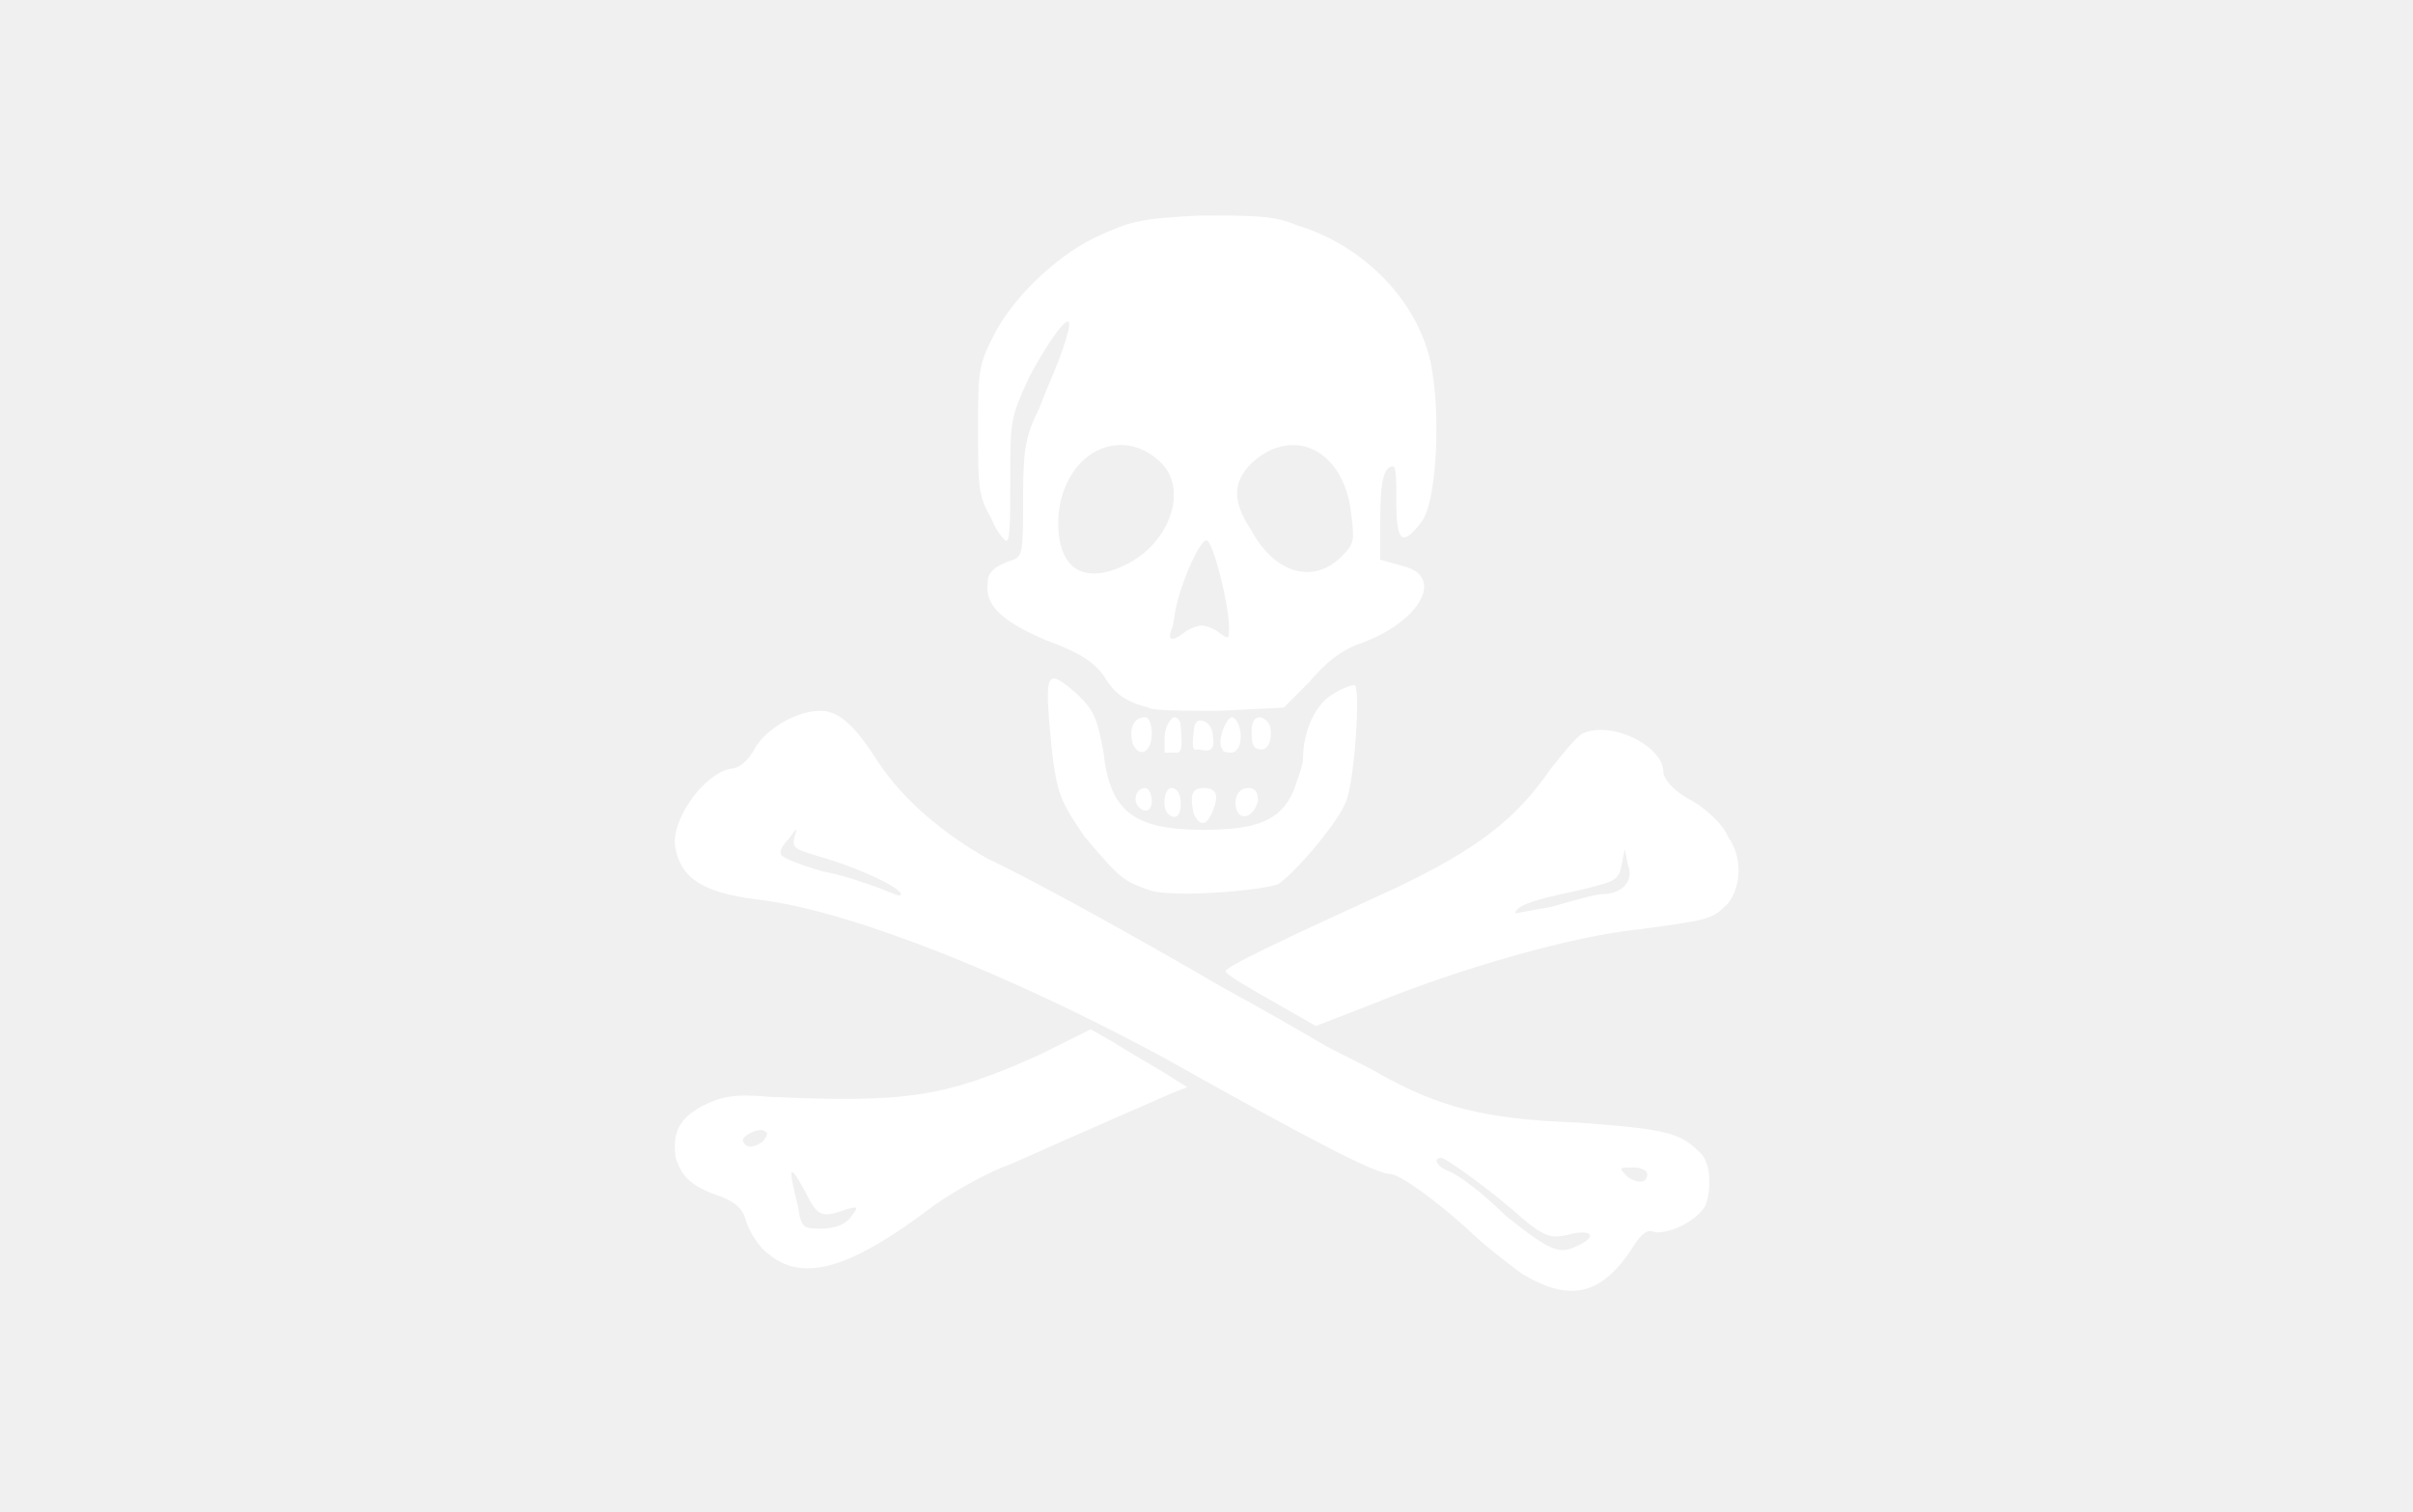
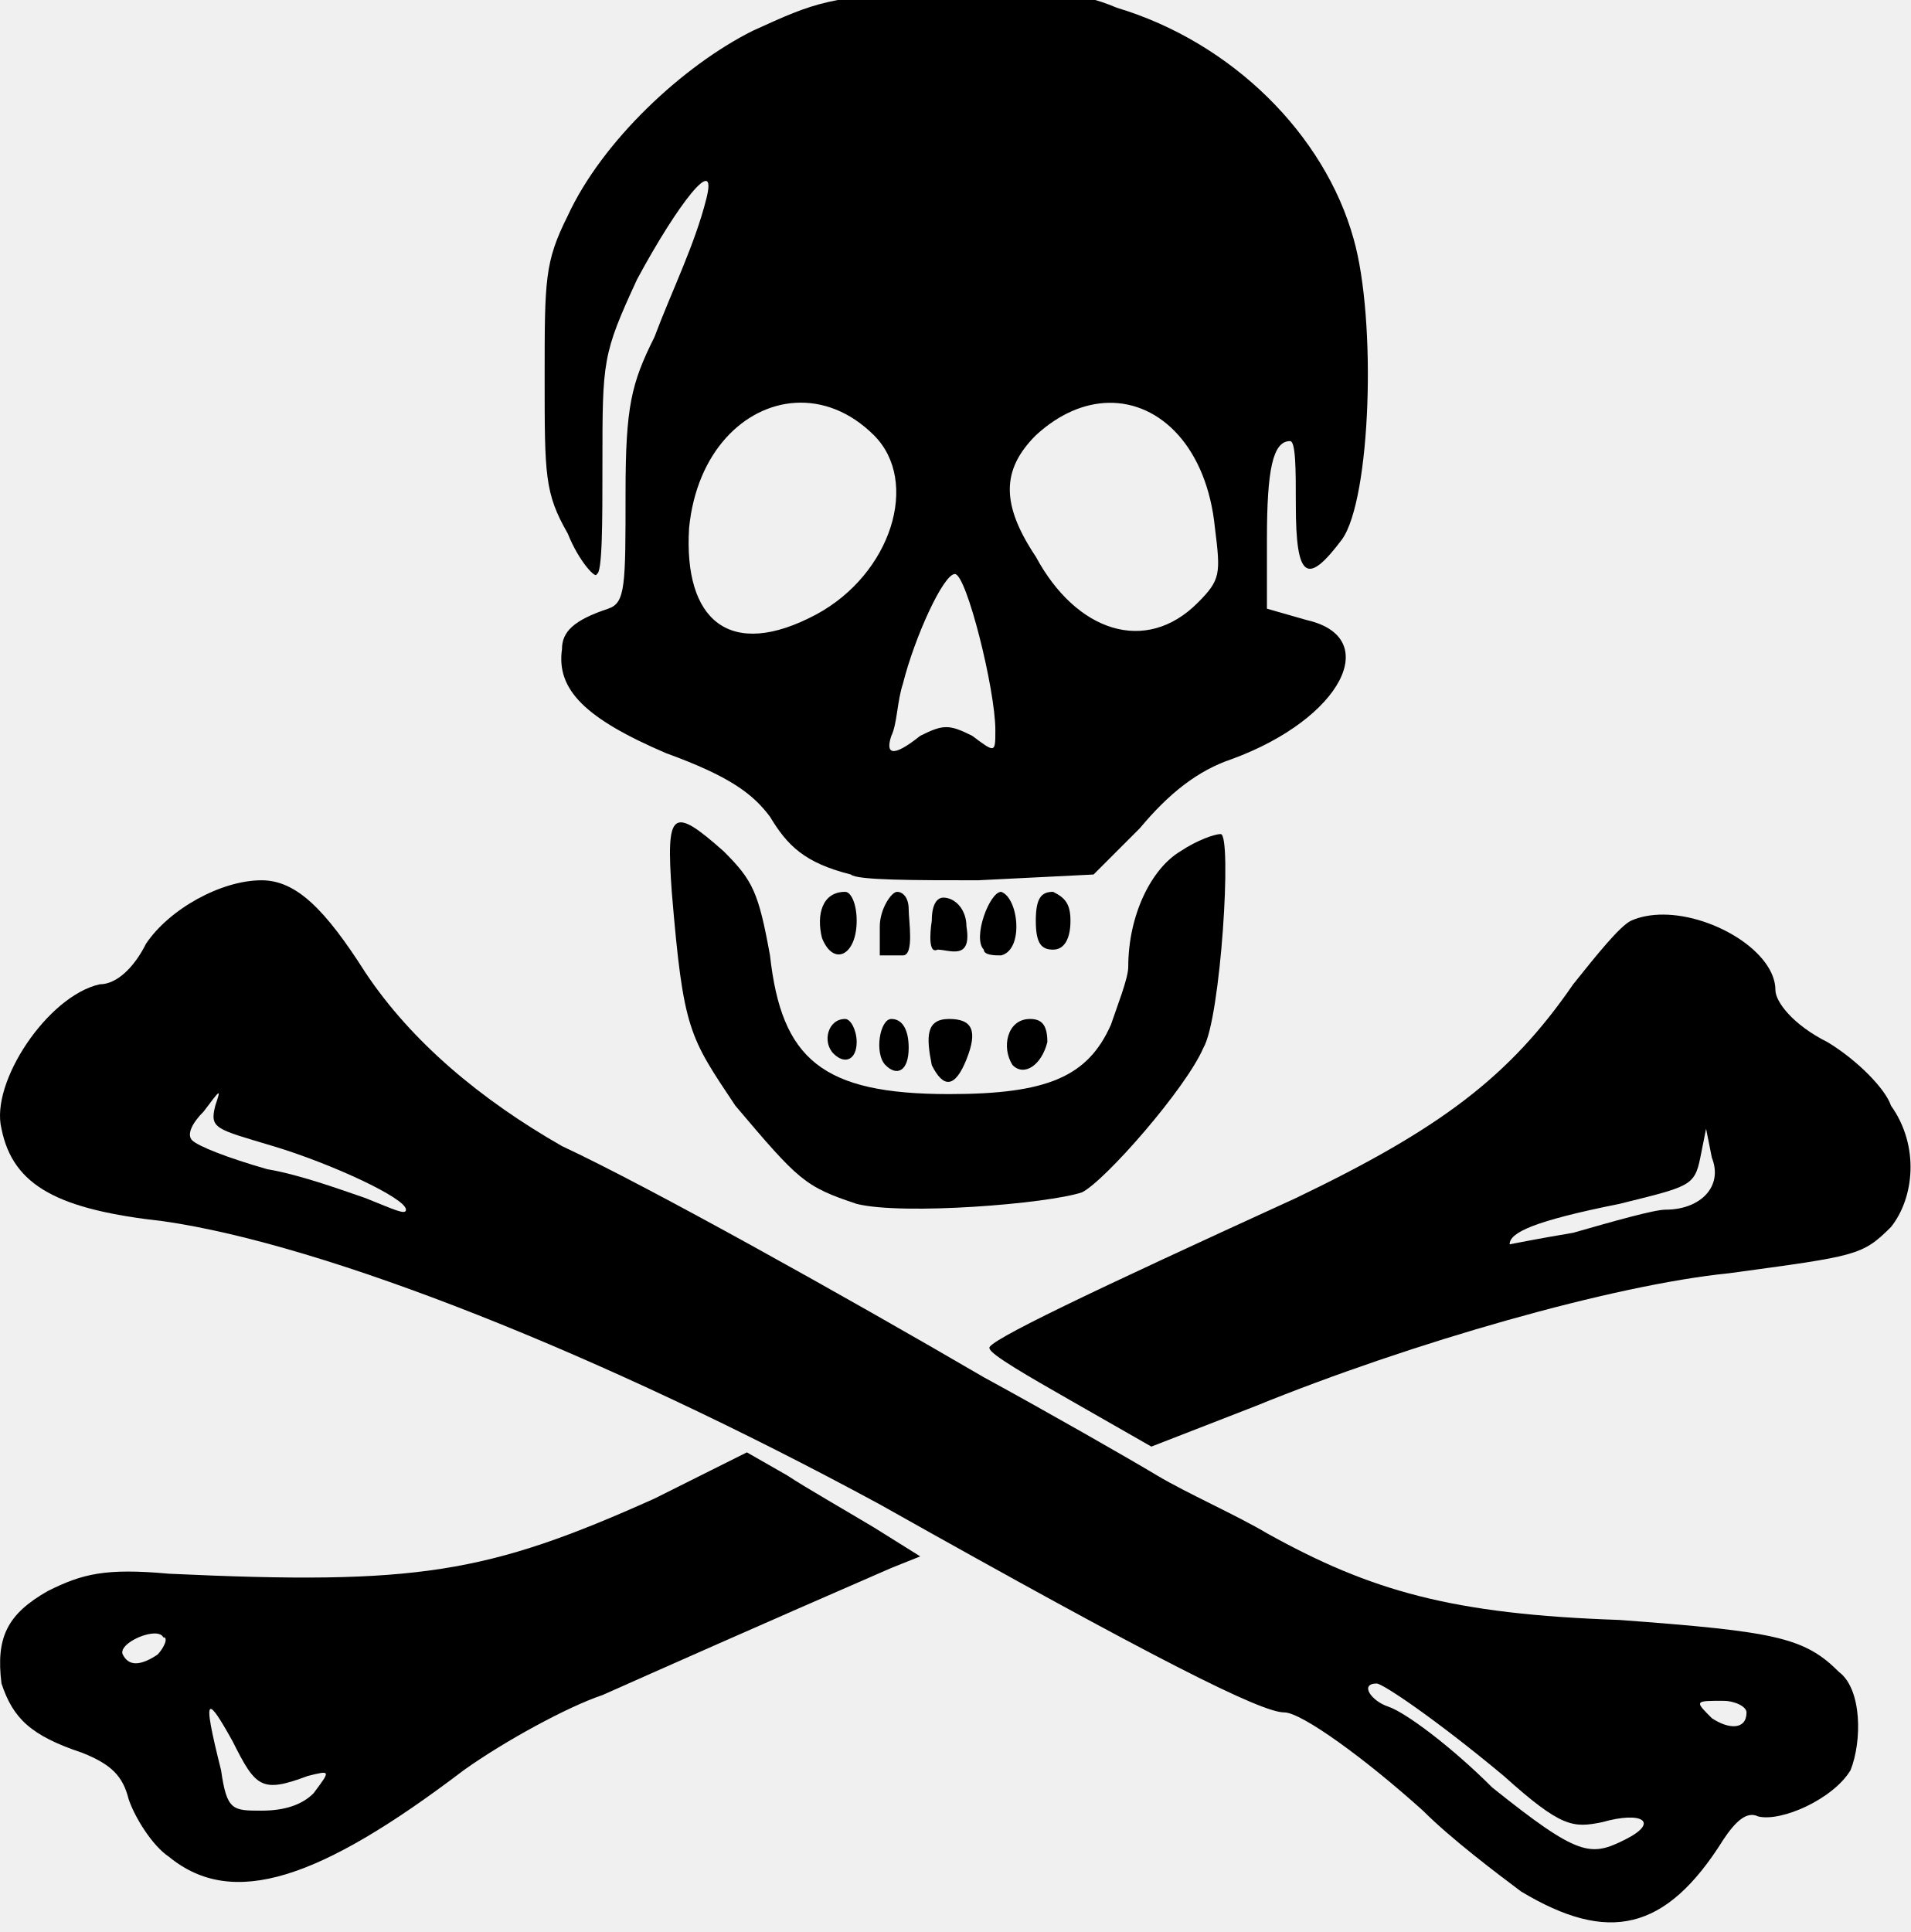
- <svg xmlns="http://www.w3.org/2000/svg" version="1.0" baseProfile="Basic" viewBox="0 0 750 470">
+ <svg xmlns="http://www.w3.org/2000/svg" version="1.0" baseProfile="Basic" viewBox="209.742 68.667 330.643 334.333">
  <g id="flag">
-     <g id="symbol" fill="white" class="emblem-color">
+     <g id="symbol" fill="black" class="emblem-color">
      <g id="bones">
        <path d="M 255 221 C 248 221 239 226 235 232 C 233 236 230 239 227 239 C 218 241 208 256 210 264 C 212 274 220 278 238 280 C 266 284 314 303 362 329 C 410 356 428 365 432 365 C 435 365 446 373 456 382 C 461 387 469 393 473 396 C 488 405 498 403 508 387 C 510 384 512 382 514 383 C 518 384 527 380 530 375 C 532 370 532 361 528 358 C 522 352 517 351 490 349 C 461 348 447 344 429 334 C 424 331 415 327 410 324 C 405 321 391 313 380 307 C 356 293 322 274 307 267 C 293 259 281 249 273 237 C 266 226 261 221 255 221 z M 247.5 257.875 C 247.75 257.75 247.5 258.5 247 260 C 246 264 247 264 257 267 C 267 270 280 276 280 278 C 280 279 278 278 273 276 C 270 275 262 272 256 271 C 249 269 244 267 243 266 C 242 265 243 263 245 261 C 246.5 259 247.25 258 247.5 257.875 z M 448 360 C 449 360 458 366 470 376 C 480 385 482 385 487 384 C 494 382 497 384 491 387 C 485 390 483 390 468 378 C 461 371 453 365 450 364 C 447 363 445 360 448 360 z M 506.344 363 C 506.816 362.994 507.375 363 508 363 C 510 363 512 364 512 365 C 512 368 509 368 506 366 C 503.375 363.375 503.035 363.041 506.344 363 z " />
        <path d="M 339 320 L 323 328 C 294 341 282 343 239 341 C 228 340 224 341 218 344 C 211 348 209 352 210 360 C 212 366 215 369 224 372 C 229 374 231 376 232 380 C 233 383 236 388 239 390 C 250 399 265 394 290 375 C 297 370 308 364 314 362 C 323 358 341 350 364 340 L 369 338 L 361 333 C 356 330 349 326 346 324 L 339 320 z M 236.344 351.344 C 237.125 351.312 237.75 351.5 238 352 C 239 352 238 354 237 355 C 234 357 232 357 231 355 C 230.25 353.5 234 351.438 236.344 351.344 z M 246.156 364.406 C 246.597 364.217 247.812 366.062 250 370 C 254 378 255 379 263 376 C 267 375 267 375 264 379 C 262 381 259 382 255 382 C 250 382 249 382 248 375 C 246.312 368.25 245.589 364.65 246.156 364.406 z " />
        <path d="M 497.656 226.938 C 495.628 226.923 493.688 227.25 492 228 C 490 229 486 234 482 239 C 471 255 459 264 434 276 C 399 292 380 301 381 302 C 381 303 388 307 395 311 L 409 319 L 427 312 C 454 301 489 291 509 289 C 531 286 532 286 537 281 C 541 276 542 267 537 260 C 536 257 531 252 526 249 C 520 246 517 242 517 240 C 517 233.5 506.445 227.001 497.656 226.938 z M 505 264 L 506 269 C 508 274 504 278 498 278 C 496 278 489 280 482 282 C 476 283 471 284 471 284 C 471 282 475 280 490 277 C 502 274 503 274 504 269 L 505 264 z " />
      </g>
      <g id="teeth">
        <path d="M 373,224 C 372,224 371,225 371,228 C 371,228 370,234 372,233 C 374,233 378,235 377,229 C 377,226 375,224 373,224 z " />
        <path d="M 371,253 C 370,248 370,245 374,245 C 378,245 379,247 377,252 C 375,257 373,257 371,253 z " />
        <path d="M 365,223 C 364,223 362,226 362,229 C 362,230 362,233 362,234 C 363,234 365,234 366,234 C 368,234 367,228 367,226 C 367,224 366,223 365,223 C 365,223 365,223 365,223 z " />
        <path d="M 363,253 C 361,251 362,245 364,245 C 366,245 367,247 367,250 C 367,254 365,255 363,253 z " />
        <path d="M 385,253 C 383,250 384,245 388,245 C 390,245 391,246 391,249 C 390,253 387,255 385,253 z " />
        <path d="M 354,251 C 352,249 353,245 356,245 C 357,245 358,247 358,249 C 358,252 356,253 354,251 z " />
        <path d="M 380,233 C 378,231 381,223 383,223 C 386,224 387,233 383,234 C 382,234 380,234 380,233 z " />
        <path d="M 352,231 C 351,227 352,223 356,223 C 357,223 358,225 358,228 C 358,234 354,236 352,231 z " />
        <path d="M 389,228 C 389,224 390,223 392,223 C 394,224 395,225 395,228 C 395,231 394,233 392,233 C 390,233 389,232 389,228 z " />
      </g>
      <g id="skull">
        <path d="M 358,277 C 349,274 348,273 337,260 C 329,248 328,247 326,223 C 325,209 326,208 335,216 C 340,221 341,223 343,234 C 345,252 352,258 374,258 C 391,258 398,255 402,246 C 403,243 405,238 405,236 C 405,227 409,219 414,216 C 417,214 420,213 421,213 C 423,213 421,245 418,250 C 415,257 401,273 397,275 C 391,277 366,279 358,277 z " />
        <path d="M 373 67 C 353 68 351 69 340 74 C 328 80 314 93 308 106 C 304 114 304 117 304 134 C 304 151 304 154 308 161 C 310 166 313 169 313 168 C 314 168 314 159 314 149 C 314 131 314 130 320 117 C 327 104 334 95 332 103 C 330 111 326 119 323 127 C 319 135 318 139 318 154 C 318 170 318 173 315 174 C 309 176 307 178 307 181 C 306 188 311 193 325 199 C 336 203 340 206 343 210 C 346 215 349 218 357 220 C 358 221 368 221 379 221 L 399 220 L 407 212 C 412 206 417 202 423 200 C 442 193 449 179 436 176 L 429 174 L 429 162 C 429 150 430 145 433 145 C 434 145 434 150 434 156 C 434 169 436 170 442 162 C 447 155 448 124 444 110 C 439 92 423 76 403 70 C 396 67 390 67 373 67 z M 347.406 138.375 C 352.056 138.098 356.875 139.875 361 144 C 369 152 364 168 351 175 C 336 183 328 176 329 160 C 330.312 146.875 338.53 138.903 347.406 138.375 z M 401.562 138.375 C 410.648 138.182 418.625 146.25 420 160 C 421 168 421 169 417 173 C 408 182 396 178 389 165 C 383 156 383 150 389 144 C 393.062 140.25 397.433 138.463 401.562 138.375 z M 375 168 C 377 168 382 188 382 195 C 382 199 382 199 378 196 C 374 194 373 194 369 196 C 364 200 363 199 364 196 C 365 194 365 190 366 187 C 368 179 373 168 375 168 z " />
      </g>
    </g>
  </g>
</svg>
